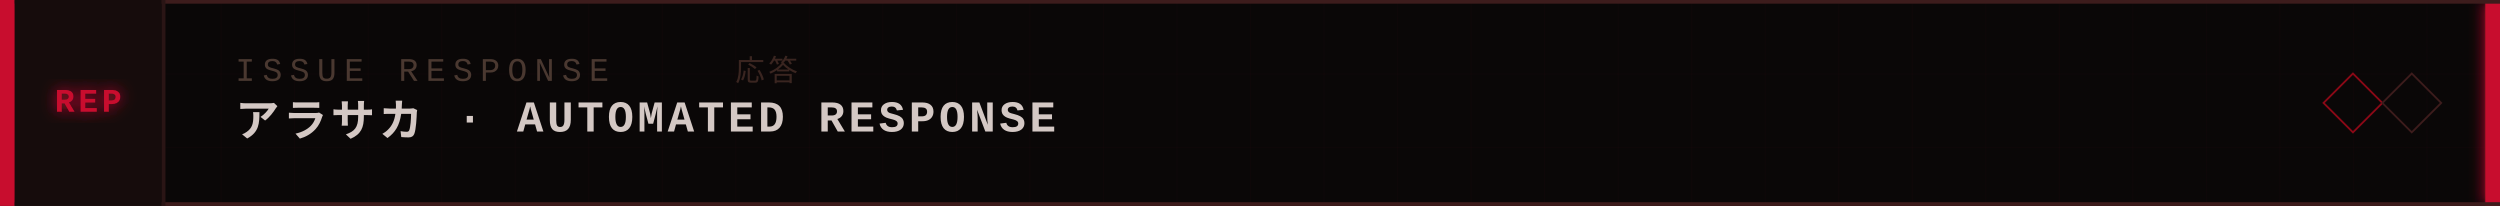
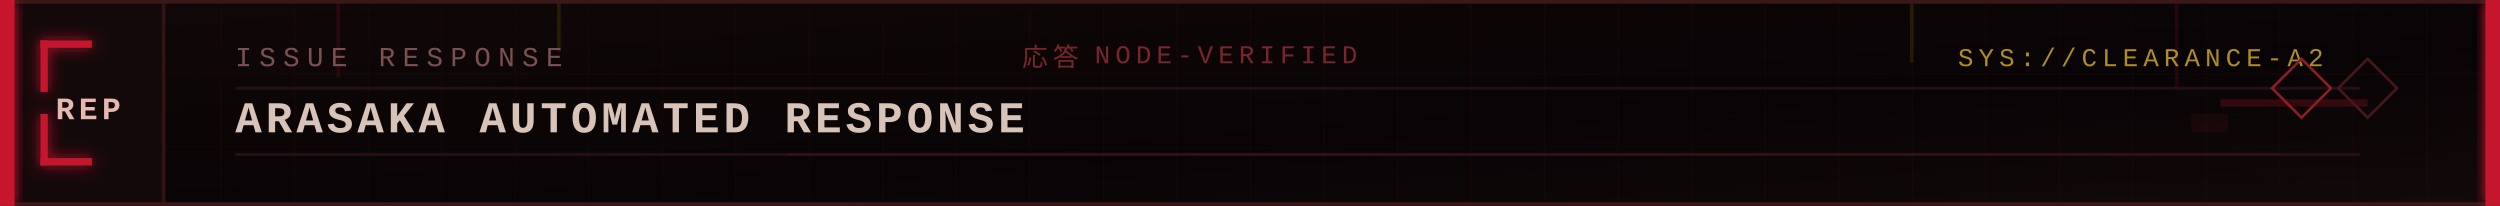
<svg xmlns="http://www.w3.org/2000/svg" id="arasaka-issue-reply" width="100%" viewBox="0 0 680 56">
  <defs>
-     <filter id="glow-red" x="-50%" y="-50%" width="200%" height="200%">
-       <feGaussianBlur in="SourceGraphic" stdDeviation="2" result="blur" />
+     <linearGradient id="reply-bg" x1="0%" y1="0%" x2="100%" y2="100%">
+       <stop offset="0%" stop-color="#110708" />
+       <stop offset="60%" stop-color="#080405" />
+       <stop offset="100%" stop-color="#12090a" />
+     </linearGradient>
+     <pattern id="reply-grid" width="20" height="20" patternUnits="userSpaceOnUse">
+       <path d="M20 0 L0 0 0 20" fill="none" stroke="#c5162f" stroke-width="0.35" opacity="0.09" />
+     </pattern>
+     <pattern id="reply-scan" width="680" height="4" patternUnits="userSpaceOnUse">
+       <line x1="0" y1="0" x2="680" y2="0" stroke="#050304" stroke-width="1" opacity="0.3" />
+     </pattern>
+     <filter id="reply-glow" x="-50%" y="-50%" width="200%" height="200%">
+       <feGaussianBlur stdDeviation="2" result="blur" />
      <feMerge>
        <feMergeNode in="blur" />
        <feMergeNode in="SourceGraphic" />
      </feMerge>
    </filter>
-     <pattern id="grid" width="20" height="20" patternUnits="userSpaceOnUse">
-       <line x1="0" y1="0" x2="20" y2="0" stroke="#C8102E" stroke-width="0.3" opacity="0.04" />
-       <line x1="0" y1="0" x2="0" y2="20" stroke="#C8102E" stroke-width="0.3" opacity="0.04" />
-     </pattern>
  </defs>
-   <rect width="680" height="56" fill="#0a0707" />
-   <rect width="680" height="56" fill="none" stroke="#2a1515" stroke-width="0.5" />
-   <rect x="44" y="0" width="632" height="56" fill="url(#grid)" />
-   <g filter="url(#glow-red)">
-     <rect width="4" height="56" fill="#C8102E" />
-     <rect x="676" width="4" height="56" fill="#C8102E" />
+   <rect width="680" height="56" fill="url(#reply-bg)" />
+   <rect width="680" height="56" fill="url(#reply-grid)" />
+   <rect width="680" height="56" fill="none" stroke="#2f1113" stroke-width="0.8" />
+   <rect x="44" y="0" width="636" height="56" fill="url(#reply-scan)" opacity="0.26" />
+   <g opacity="0.14">
+     <line x1="92" y1="0" x2="92" y2="21" stroke="#c5162f" />
+     <line x1="152" y1="0" x2="152" y2="14" stroke="#c8a000" />
+     <line x1="520" y1="0" x2="520" y2="17" stroke="#c8a000" />
+     <line x1="592" y1="0" x2="592" y2="24" stroke="#c5162f" />
  </g>
-   <rect x="4" y="0" width="676" height="1" fill="#3d1c1c" />
-   <rect x="4" y="55" width="676" height="1" fill="#3d1c1c" />
-   <rect x="4" y="0" width="40" height="56" fill="#160c0c" />
-   <rect x="44" y="0" width="1" height="56" fill="#2a1515" />
-   <text x="24" y="28" text-anchor="middle" dominant-baseline="central" font-family="'Courier New',monospace" font-size="9" font-weight="700" fill="#C8102E" letter-spacing="1" filter="url(#glow-red)">REP
-     </text>
-   <text x="64" y="22" font-family="'Courier New',monospace" font-size="9" fill="#4a3830" letter-spacing="2">ISSUE
-         RESPONSE
-     </text>
-   <text x="200" y="22" font-family="'Courier New',monospace" font-size="8" fill="#3a2520" letter-spacing="1">応答
-     </text>
-   <text x="64" y="37" font-family="'Courier New',monospace" font-size="12" font-weight="700" fill="#d4c8c4" letter-spacing="1">アラサカ · AUTOMATED RESPONSE
-     </text>
-   <polygon points="640,20 648,28 640,36 632,28" fill="none" stroke="#8B0816" stroke-width="0.5" />
-   <polygon points="656,20 664,28 656,36 648,28" fill="none" stroke="#3d1c1c" stroke-width="0.5" />
+   <rect x="4" y="0" width="40" height="56" fill="#14090a" />
+   <rect x="44" y="0" width="1" height="56" fill="#331214" />
+   <rect x="4" y="0" width="676" height="1" fill="#3a1719" />
+   <rect x="4" y="55" width="676" height="1" fill="#3a1719" />
+   <rect width="4" height="56" fill="#c5162f" filter="url(#reply-glow)" />
+   <rect x="676" width="4" height="56" fill="#c5162f" filter="url(#reply-glow)" />
+   <g filter="url(#reply-glow)">
+     <rect x="11" y="11" width="14" height="2" fill="#c5162f" />
+     <rect x="11" y="11" width="2" height="14" fill="#c5162f" />
+     <rect x="11" y="43" width="14" height="2" fill="#c5162f" />
+     <rect x="11" y="31" width="2" height="14" fill="#c5162f" />
+   </g>
+   <text x="24" y="30" text-anchor="middle" dominant-baseline="middle" font-family="'Courier New', monospace" font-size="8.5" font-weight="700" fill="#e7b8b0" letter-spacing="1.2">REP</text>
+   <text x="64" y="18" font-family="'Courier New', monospace" font-size="7.5" fill="#7a5052" letter-spacing="2">ISSUE RESPONSE</text>
+   <text x="64" y="36" font-family="'Courier New', monospace" font-size="12" font-weight="700" fill="#d7c3b8" letter-spacing="1.1">ARASAKA AUTOMATED RESPONSE</text>
+   <text x="278" y="18" font-family="'Courier New', monospace" font-size="7" fill="#7a252c" letter-spacing="1.4">応答  NODE-VERIFIED</text>
+   <text x="632" y="18" text-anchor="end" font-family="'Courier New', monospace" font-size="7" fill="#af8e1f" letter-spacing="1.4">SYS://CLEARANCE-A2</text>
+   <line x1="64" y1="24" x2="642" y2="24" stroke="#241012" stroke-width="0.8" />
+   <line x1="64" y1="42" x2="642" y2="42" stroke="#241012" stroke-width="0.8" />
+   <line x1="214" y1="42" x2="620" y2="42" stroke="#4b1419" stroke-width="0.5" opacity="0.45" />
+   <rect x="604" y="27" width="40" height="2" fill="#c5162f" opacity="0.22" />
+   <rect x="596" y="31" width="10" height="5" fill="#c5162f" opacity="0.08" />
+   <polygon points="626,16 634,24 626,32 618,24" fill="none" stroke="#8b1e27" stroke-width="0.7" />
+   <polygon points="644,16 652,24 644,32 636,24" fill="none" stroke="#4a1619" stroke-width="0.7" />
</svg>
